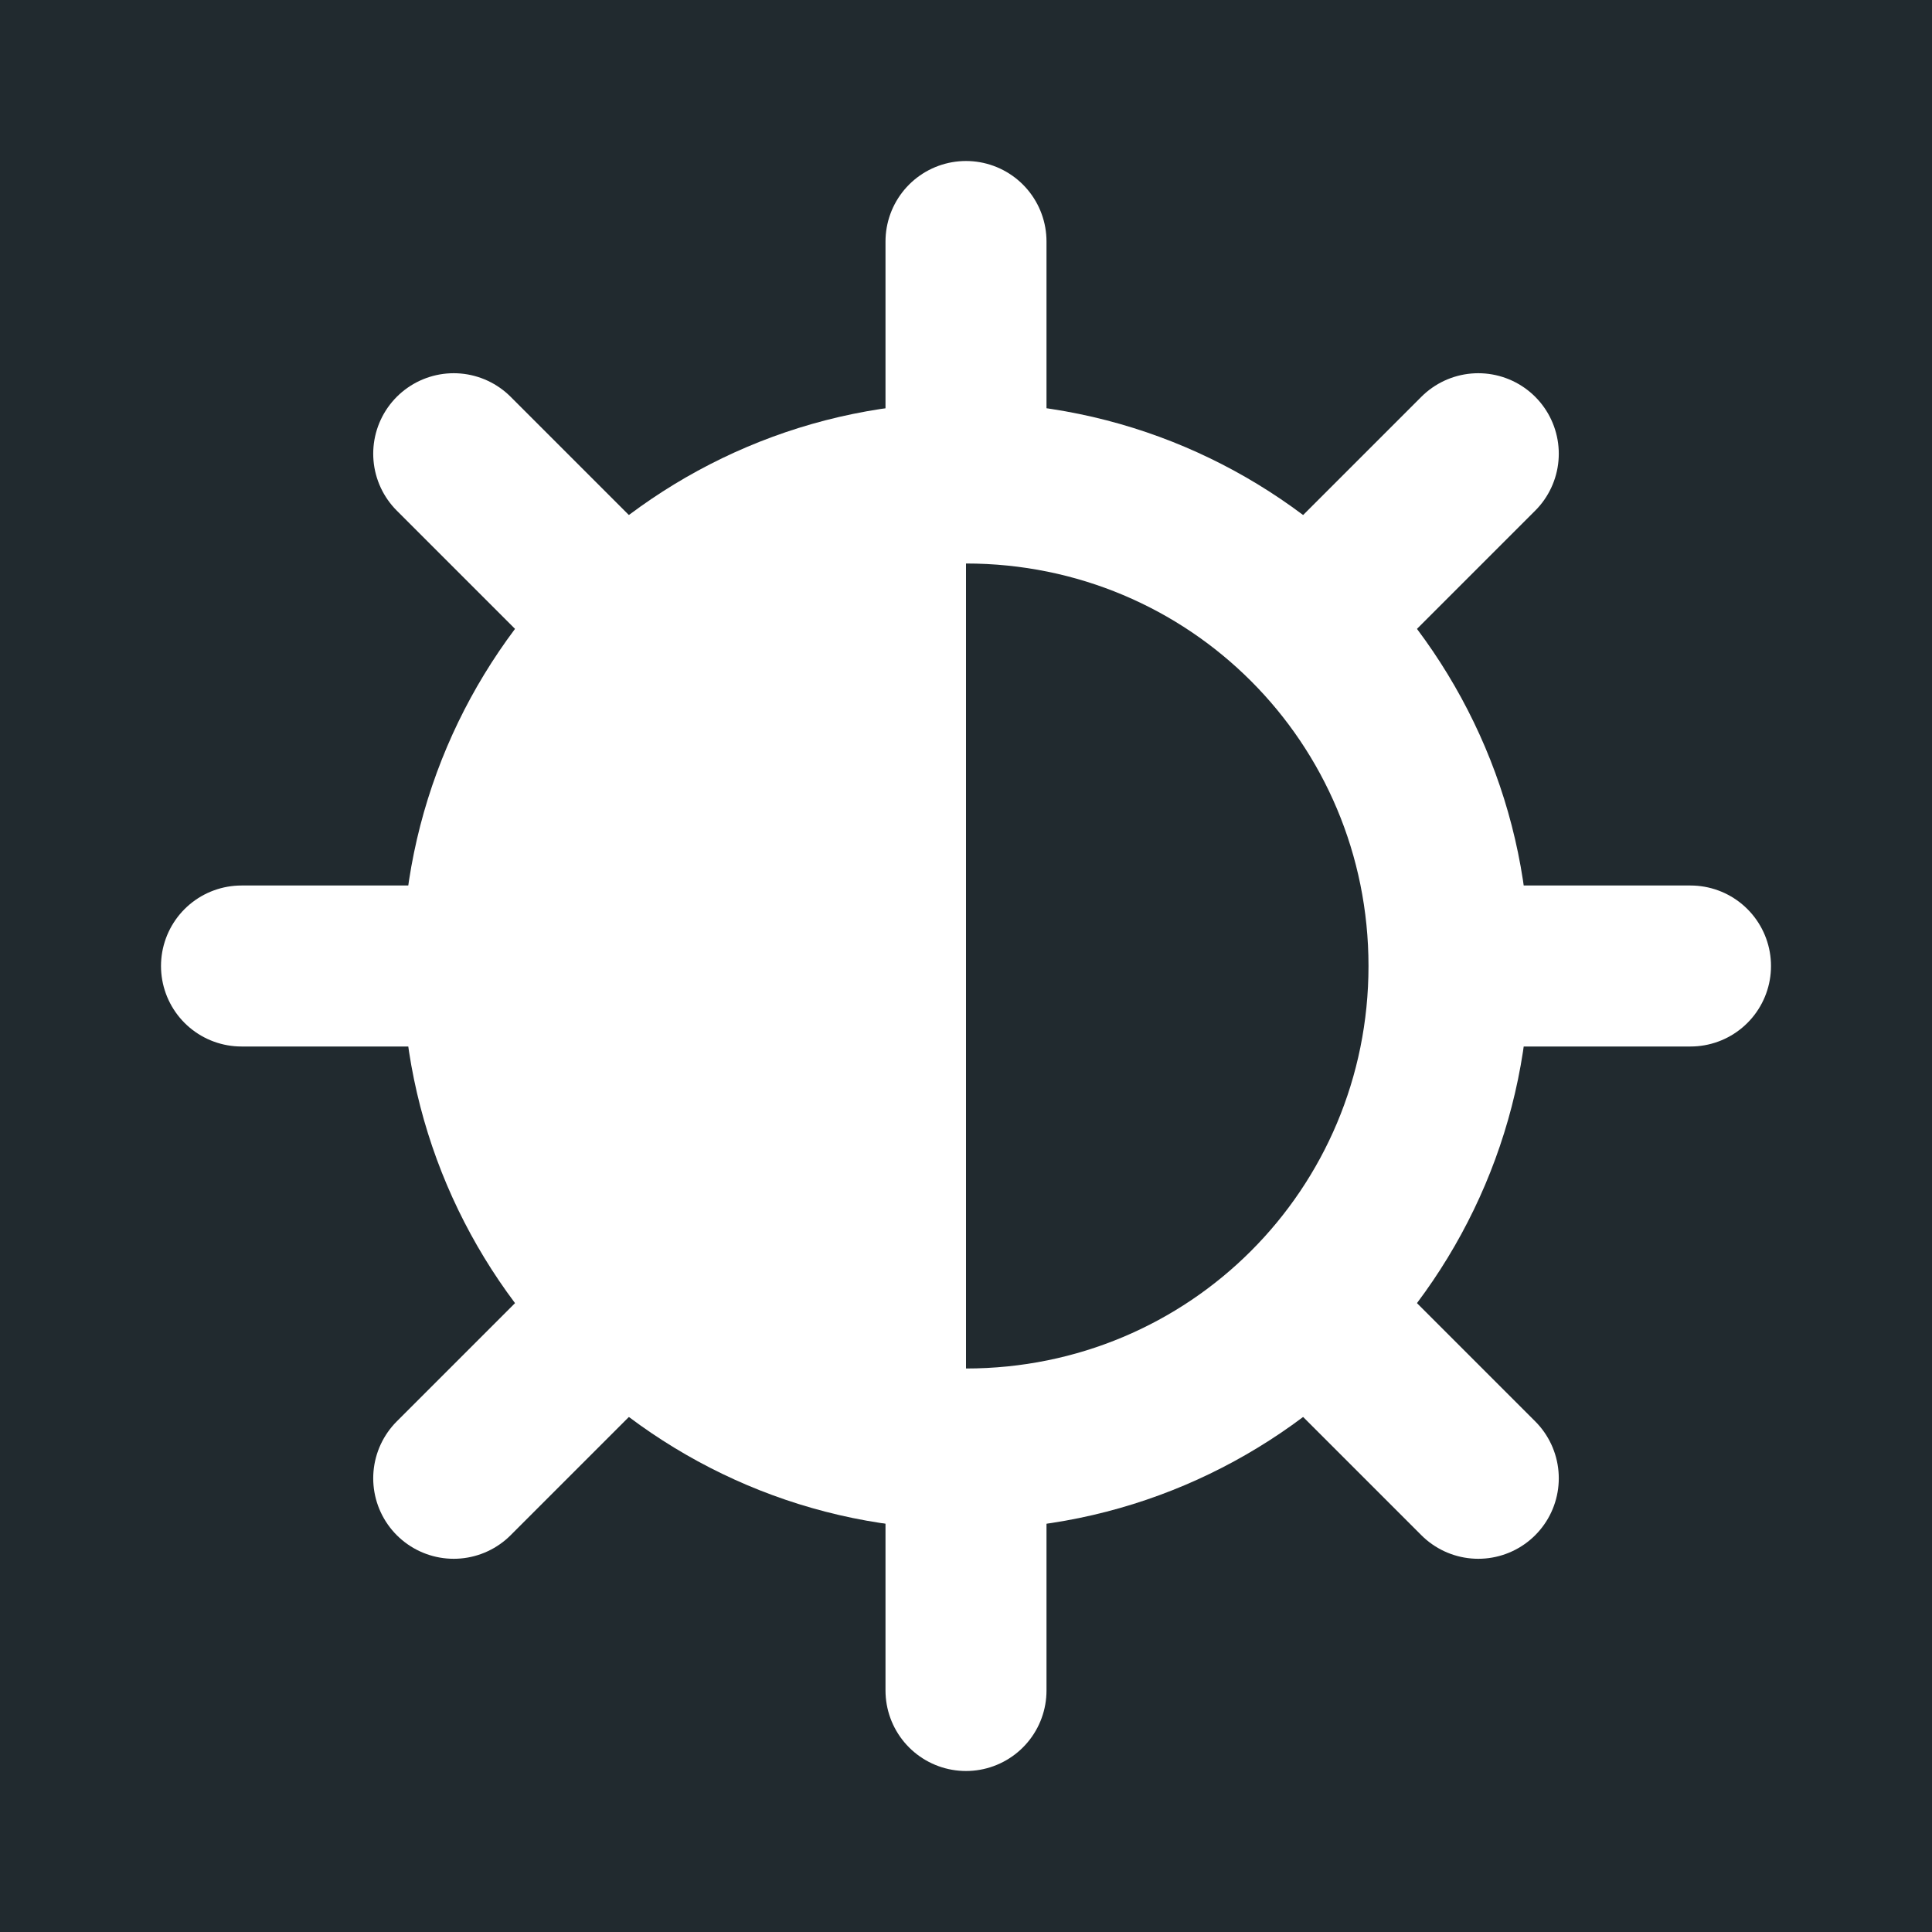
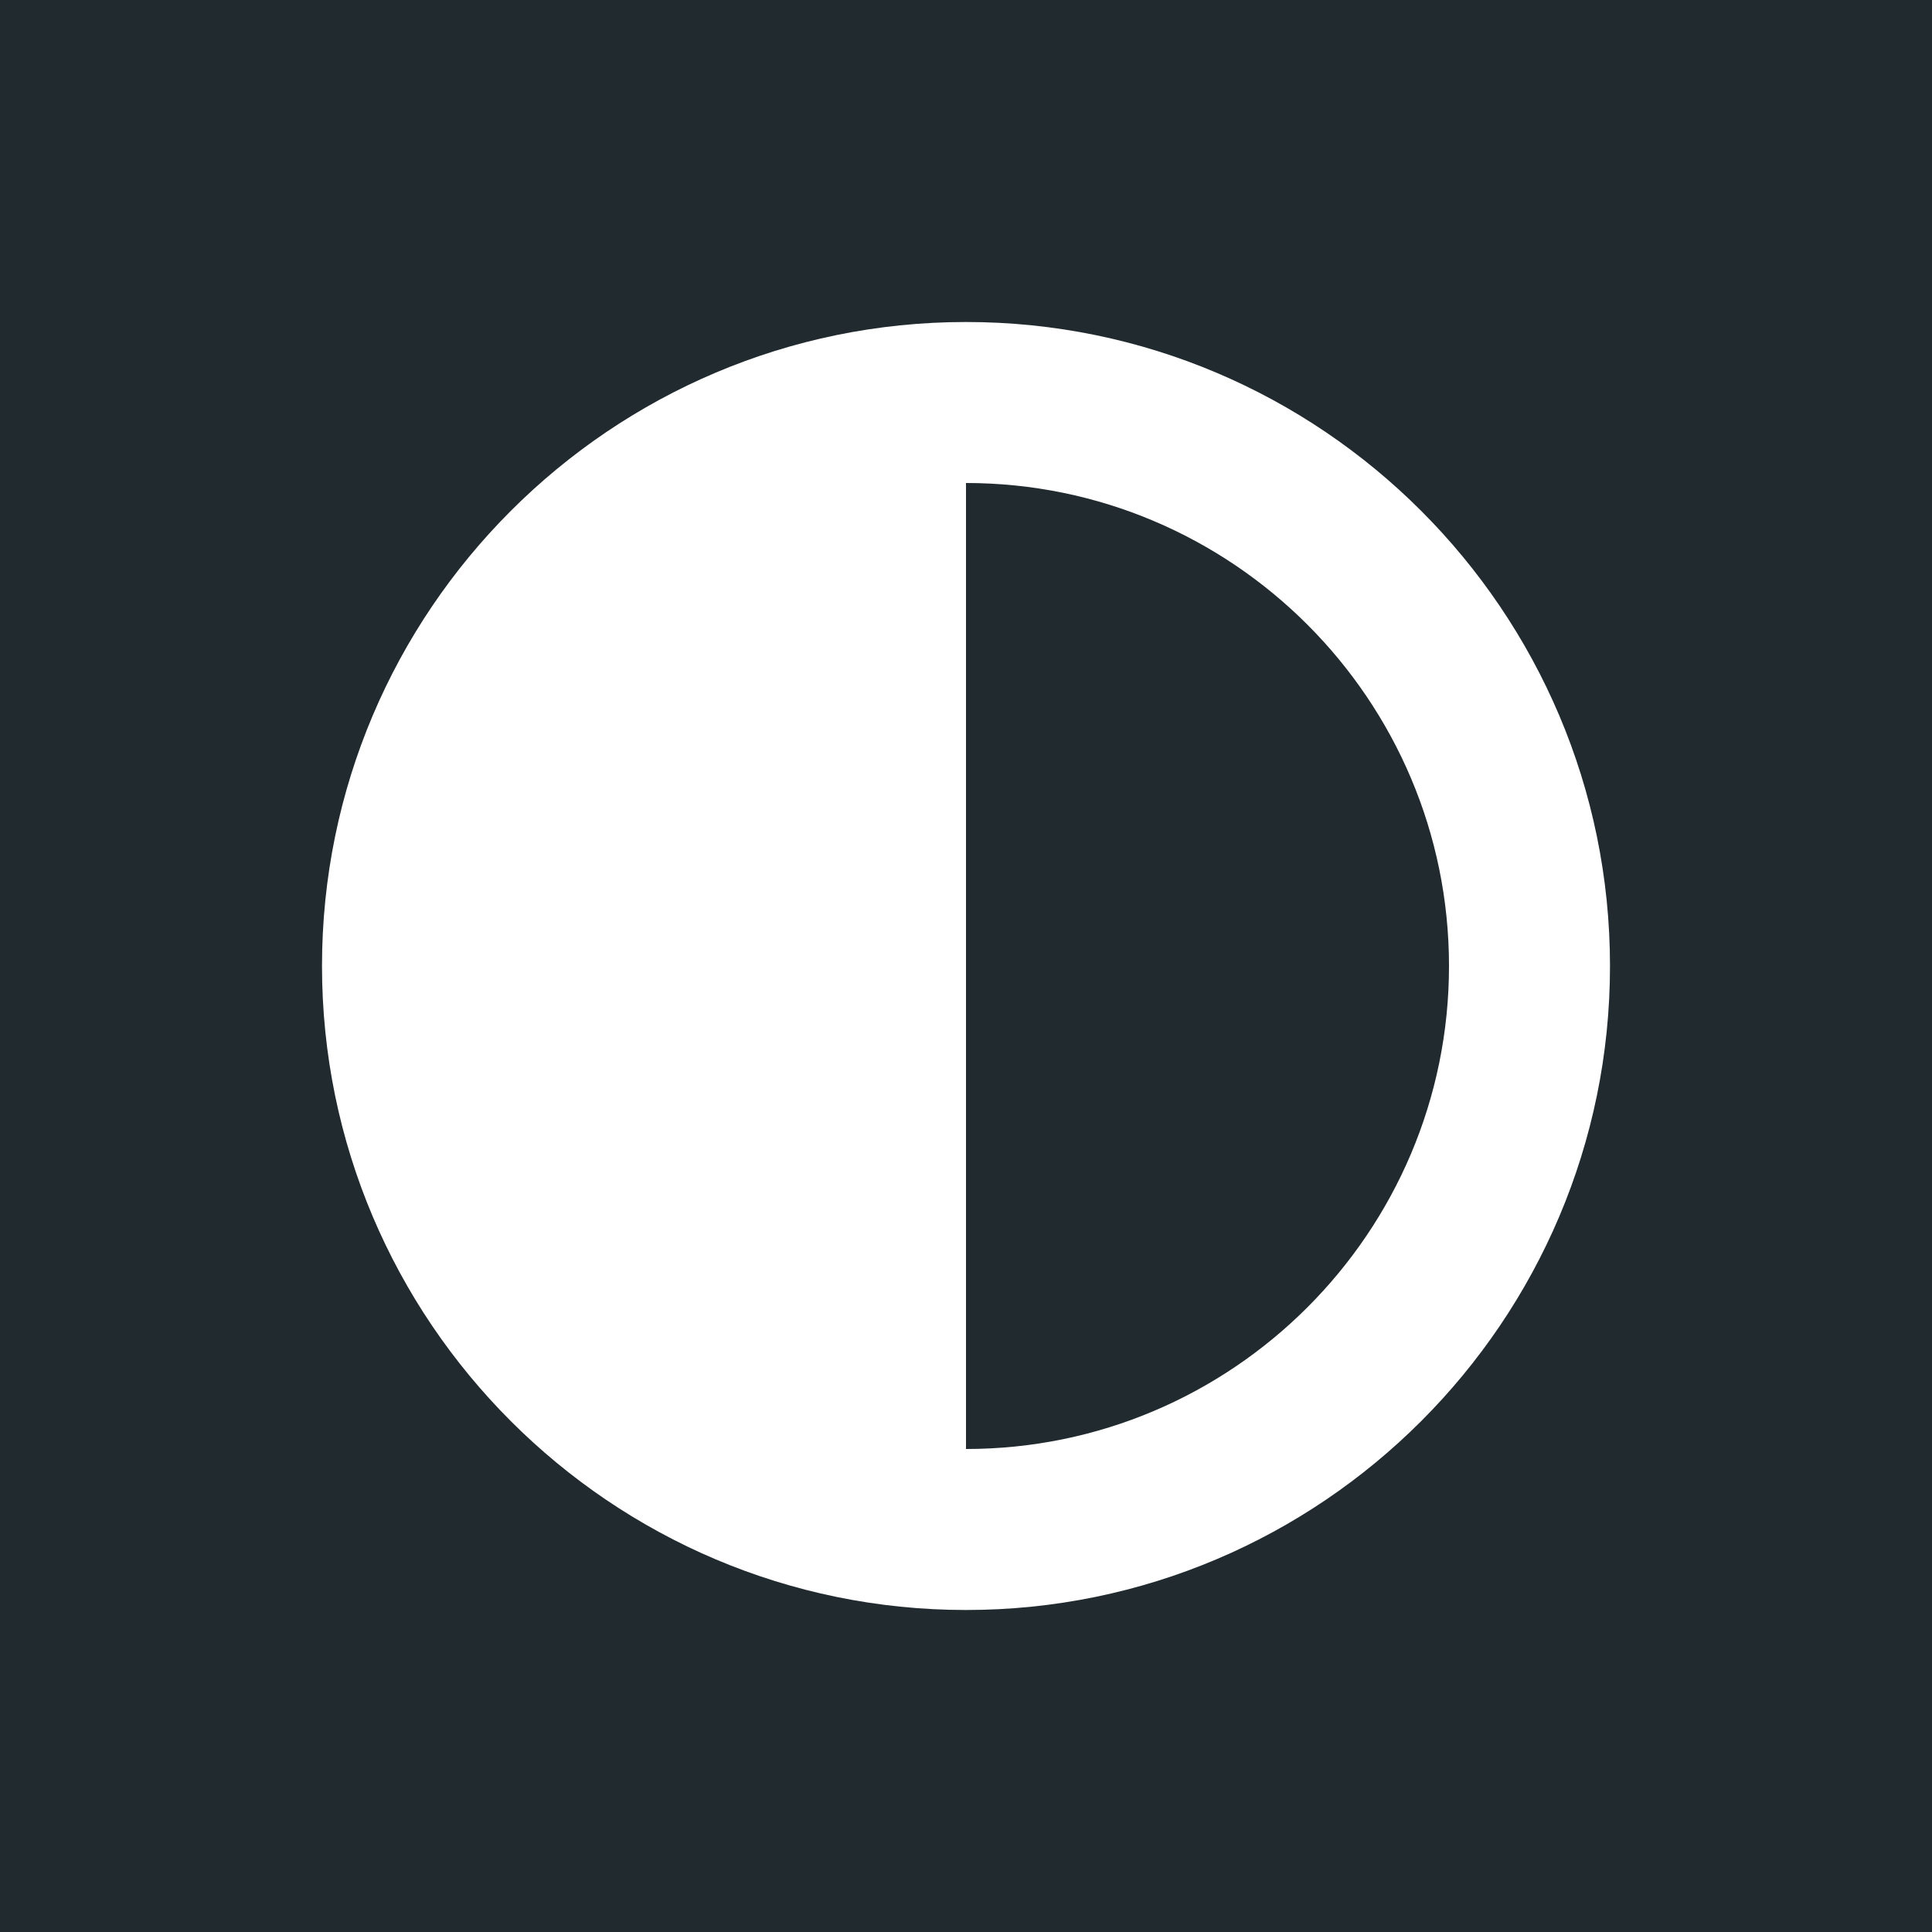
- <svg xmlns="http://www.w3.org/2000/svg" version="1.1" width="24" height="24" id="svg2" xml:space="preserve">
-   <defs id="defs6">
-     <clipPath id="clipPath18">
-       <path d="M 0,256 256,256 256,0 0,0 0,256 z" id="path20" />
-     </clipPath>
-   </defs>
-   <g transform="matrix(1.25,0,0,-1.25,0,24)" id="g10">
-     <path d="m 0,0 19.2,0 0,19.2 L 0,19.2 0,0 z" id="path12" style="fill:#212a2f;fill-opacity:1;fill-rule:nonzero;stroke:none" />
-     <path d="M 9.6,15.2 C 6.517,15.2 4,12.683 4,9.6 4,6.517 6.517,4 9.6,4 c 3.083,0 5.6,2.517 5.6,5.6 0,3.083 -2.517,5.6 -5.6,5.6 z m 0,-1.6 c 2.219,0 4,-1.781 4,-4 0,-2.219 -1.781,-4 -4,-4 z" id="path3003" style="font-size:medium;font-style:normal;font-variant:normal;font-weight:normal;font-stretch:normal;text-indent:0;text-align:start;text-decoration:none;line-height:normal;letter-spacing:normal;word-spacing:normal;text-transform:none;direction:ltr;block-progression:tb;writing-mode:lr-tb;text-anchor:start;baseline-shift:baseline;color:#000000;fill:#ffffff;fill-opacity:1;stroke:none;stroke-width:2;marker:none;visibility:visible;display:inline;overflow:visible;enable-background:accumulate;font-family:Sans;-inkscape-font-specification:Sans" />
-     <path d="m 12,3 0,2.5" transform="matrix(0.8,0,0,-0.8,0,19.2)" id="path3775" style="fill:none;stroke:#ffffff;stroke-width:2;stroke-linecap:round;stroke-linejoin:miter;stroke-miterlimit:4;stroke-opacity:1;stroke-dasharray:none" />
-     <path d="m 9.6,4.4 0,-2" id="path3775-6" style="fill:none;stroke:#ffffff;stroke-width:1.6;stroke-linecap:round;stroke-linejoin:miter;stroke-miterlimit:4;stroke-opacity:1;stroke-dasharray:none" />
-     <path d="m 16.8,9.6 -2,0" id="path3775-63" style="fill:none;stroke:#ffffff;stroke-width:1.6;stroke-linecap:round;stroke-linejoin:miter;stroke-miterlimit:4;stroke-opacity:1;stroke-dasharray:none" />
-     <path d="m 4.4,9.6 -2,0" id="path3775-5" style="fill:none;stroke:#ffffff;stroke-width:1.6;stroke-linecap:round;stroke-linejoin:miter;stroke-miterlimit:4;stroke-opacity:1;stroke-dasharray:none" />
-     <path d="M 4.509,14.691 5.923,13.277" id="path3775-2" style="fill:none;stroke:#ffffff;stroke-width:1.6;stroke-linecap:round;stroke-linejoin:miter;stroke-miterlimit:4;stroke-opacity:1;stroke-dasharray:none" />
-     <path d="M 13.277,5.923 14.691,4.509" id="path3775-6-8" style="fill:none;stroke:#ffffff;stroke-width:1.6;stroke-linecap:round;stroke-linejoin:miter;stroke-miterlimit:4;stroke-opacity:1;stroke-dasharray:none" />
-     <path d="M 14.691,14.691 13.277,13.277" id="path3775-63-6" style="fill:none;stroke:#ffffff;stroke-width:1.6;stroke-linecap:round;stroke-linejoin:miter;stroke-miterlimit:4;stroke-opacity:1;stroke-dasharray:none" />
-     <path d="M 5.923,5.923 4.509,4.509" id="path3775-5-9" style="fill:none;stroke:#ffffff;stroke-width:1.6;stroke-linecap:round;stroke-linejoin:miter;stroke-miterlimit:4;stroke-opacity:1;stroke-dasharray:none" />
+ <svg xmlns="http://www.w3.org/2000/svg" version="1.1" x="0px" y="0px" width="48px" height="48px" viewBox="0 0 48 48" enable-background="new 0 0 48 48" xml:space="preserve">
+   <g id="Layer_2">
+     <rect fill="#212A2F" width="48" height="48" />
+   </g>
+   <g id="Layer_3">
+     <path fill="#FFFFFF" d="M24,8C15.178,8,8,15.178,8,24s7.178,16,16,16s16-7.178,16-16S32.822,8,24,8z M24,36c0-8.632,0-18.159,0-24   c6.617,0,12,5.383,12,12S30.617,36,24,36z" />
  </g>
</svg>
